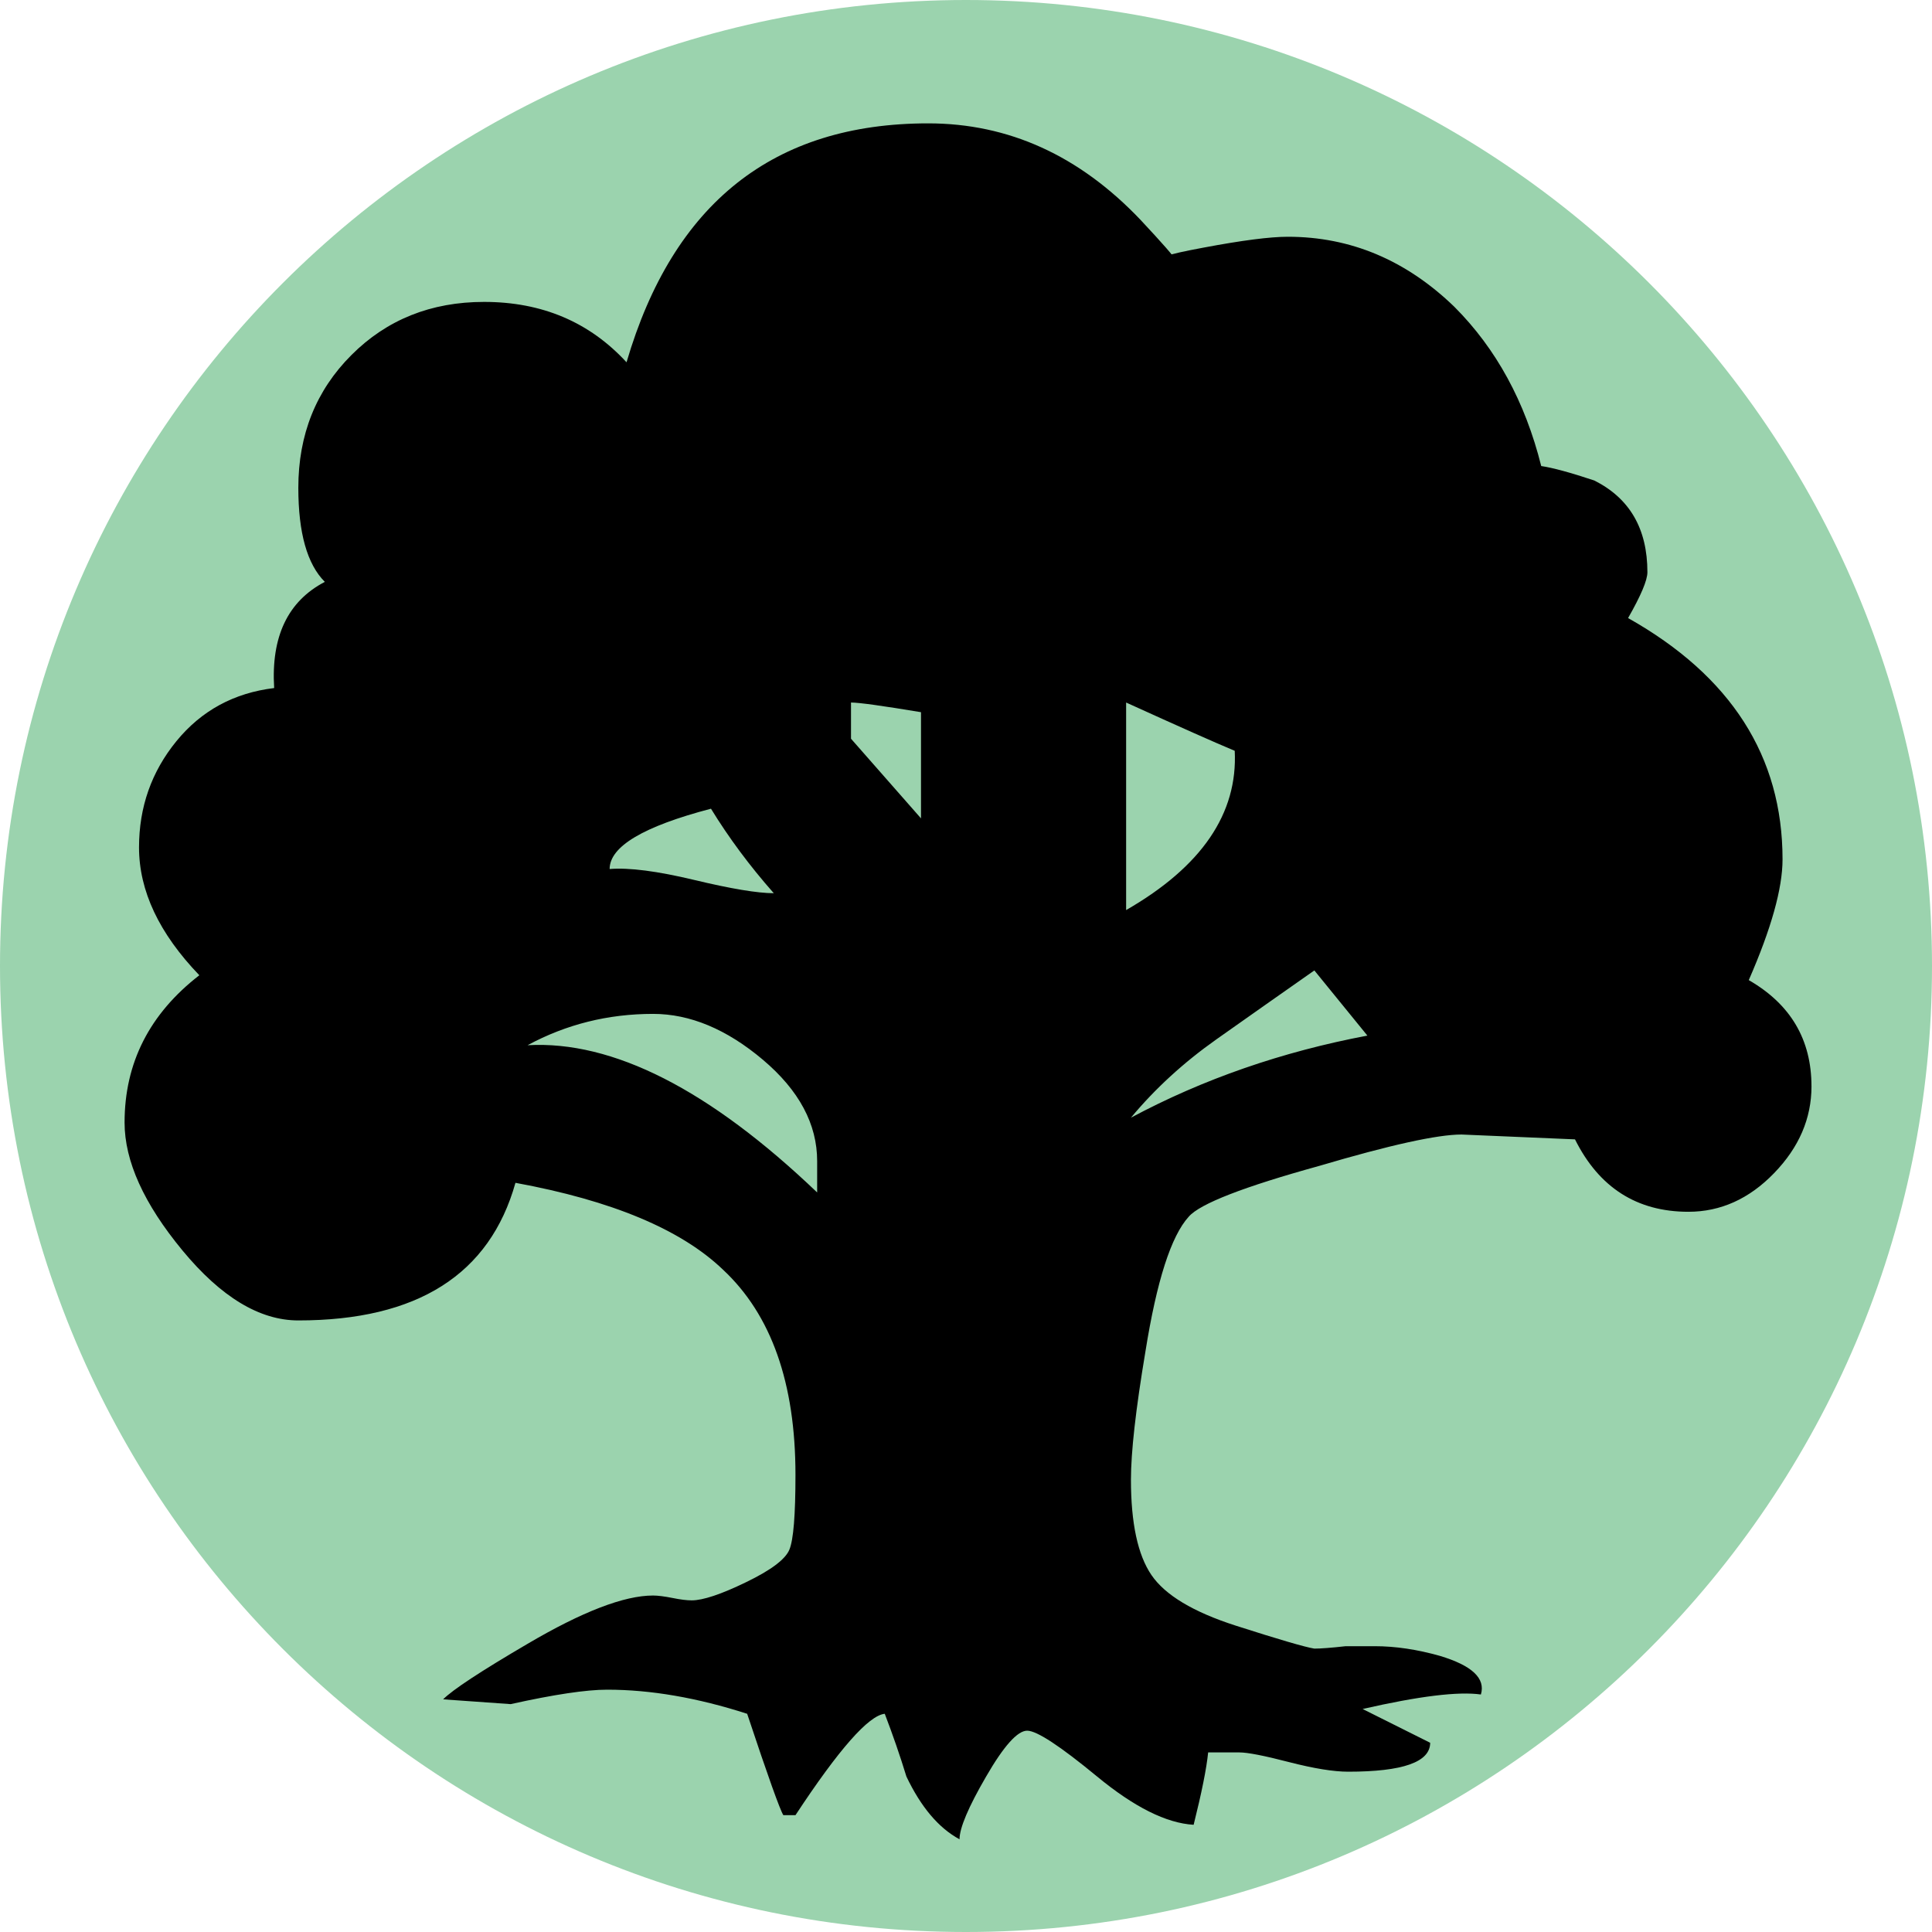
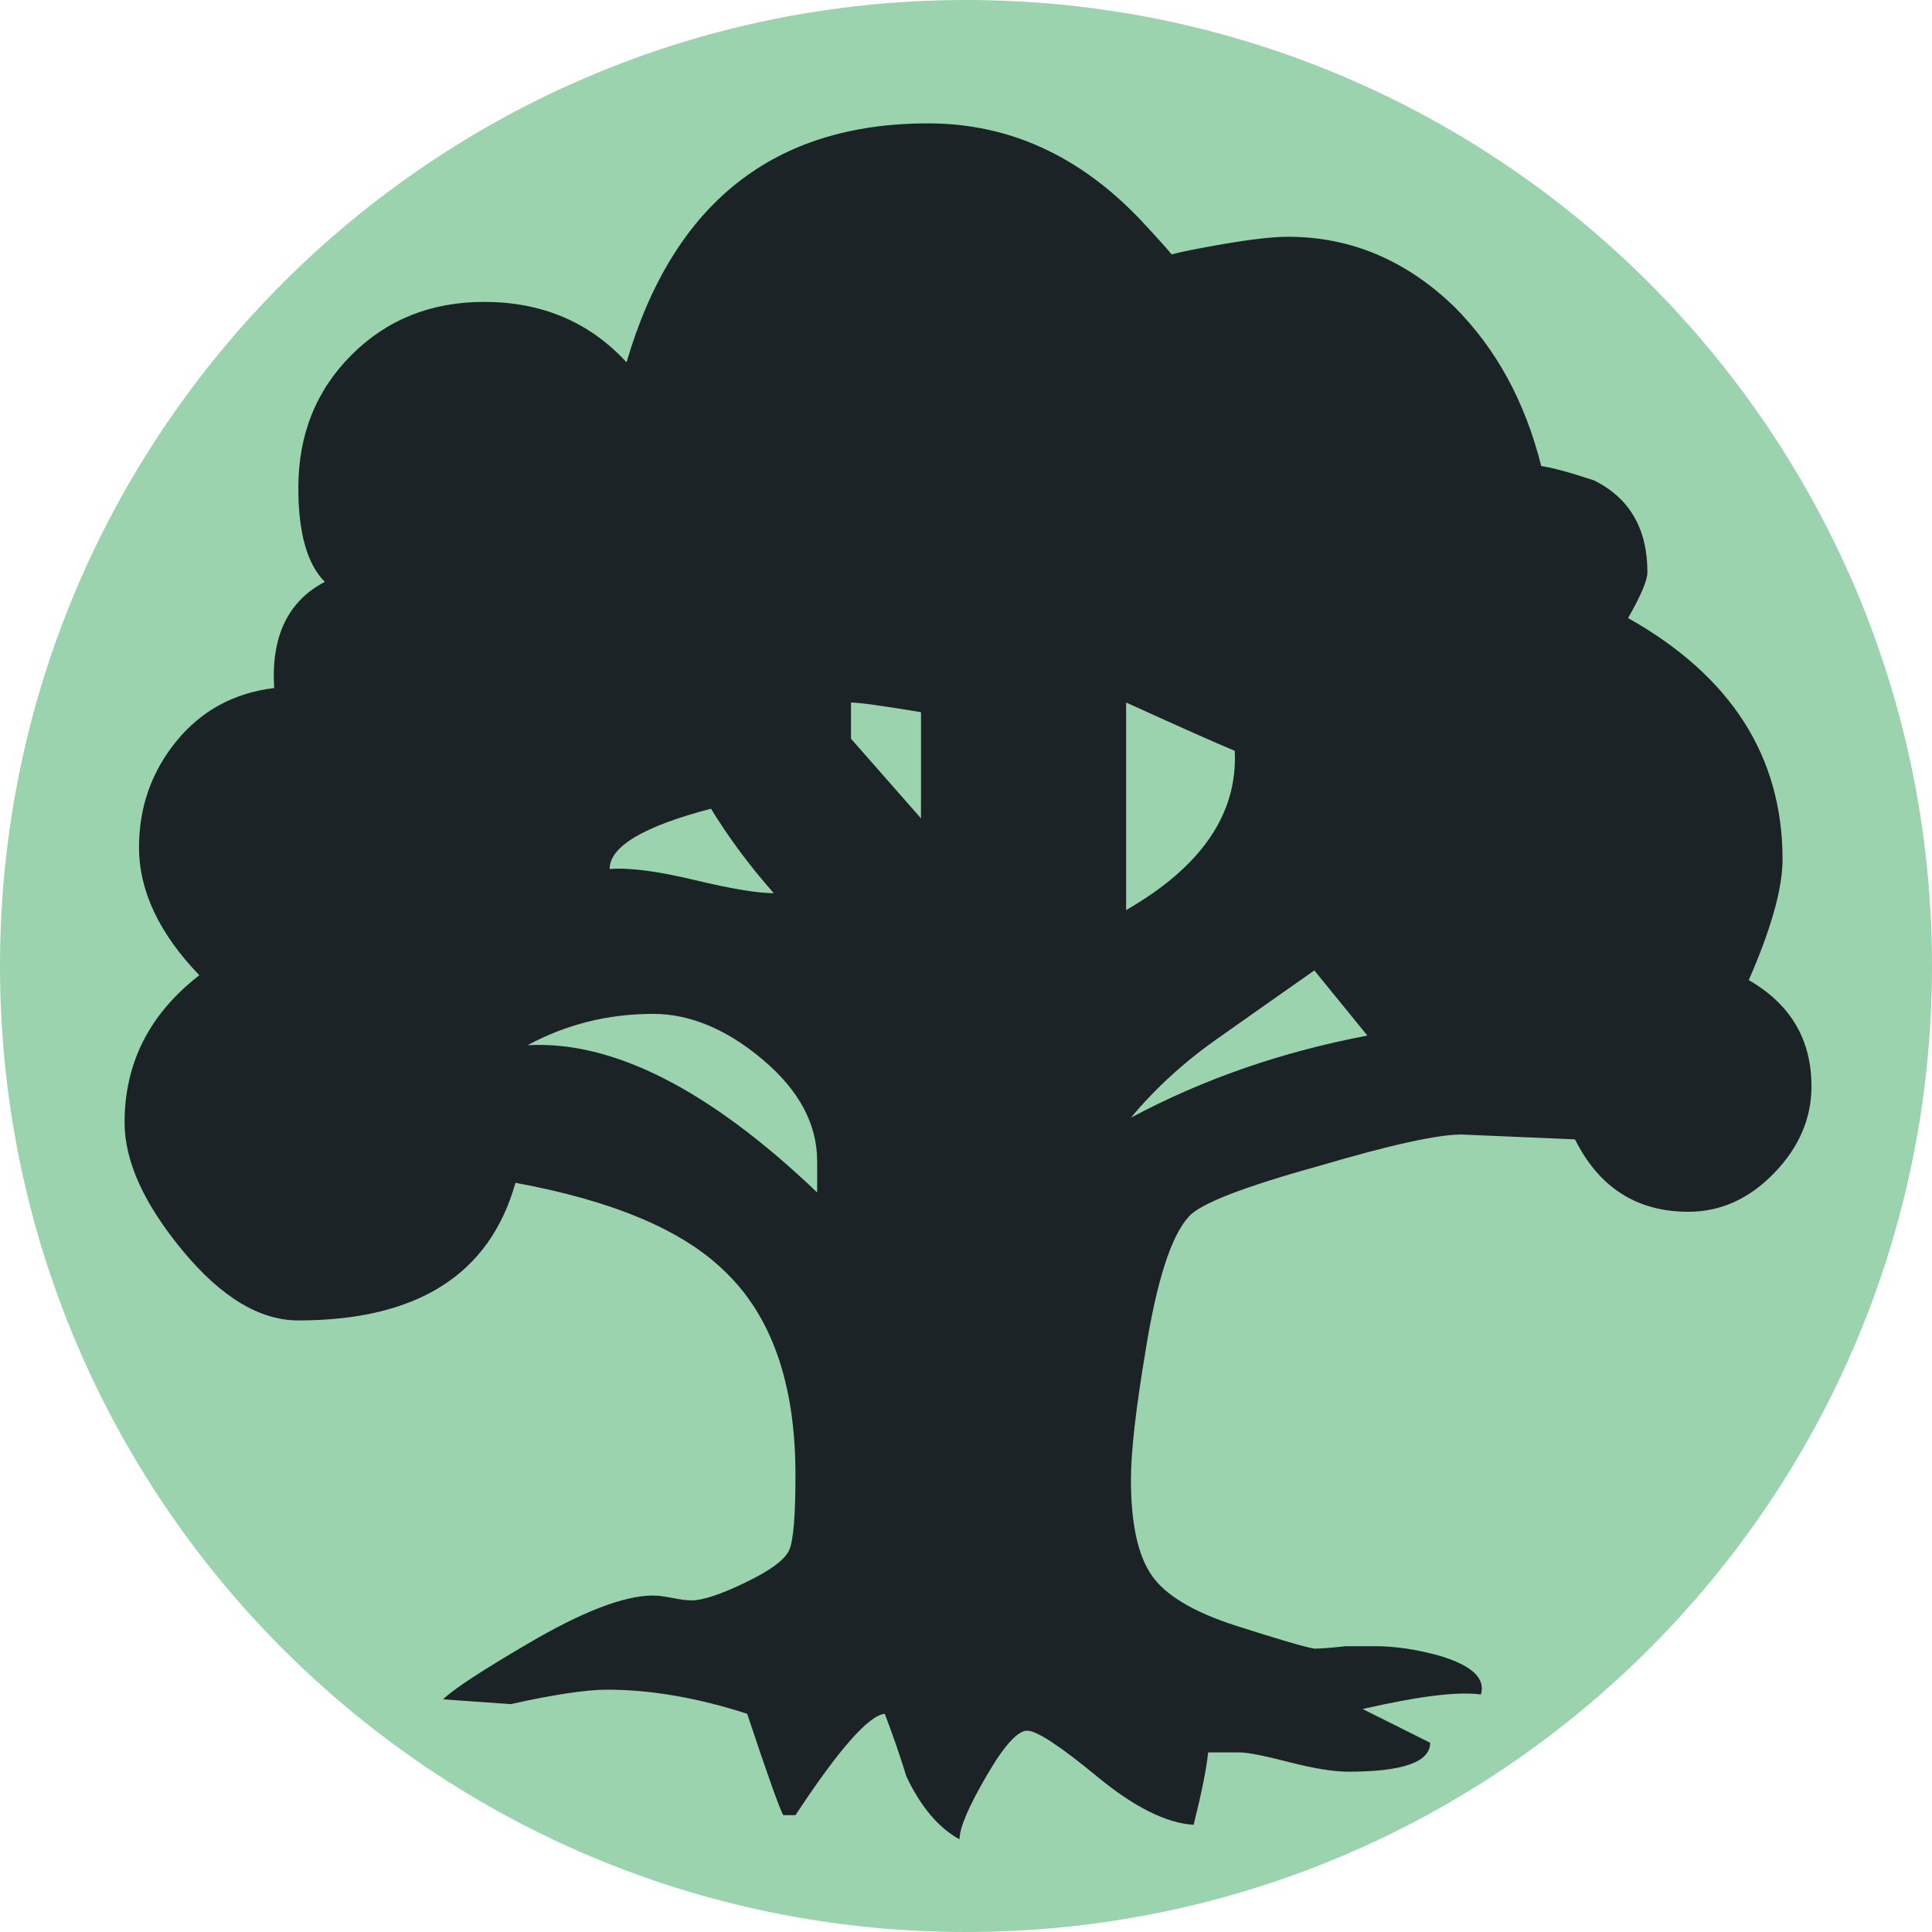
- <svg xmlns="http://www.w3.org/2000/svg" viewBox="0 0 75 75">
+ <svg xmlns="http://www.w3.org/2000/svg" viewBox="0 0 75 75" style="fill:#1c2326">
  <path d="M75,37.499c0,20.711 -16.789,37.501 -37.502,37.501c-20.709,0 -37.498,-16.79 -37.498,-37.502c0,-20.709 16.789,-37.498 37.499,-37.498c20.712,0 37.501,16.789 37.501,37.499Z" style="fill:#9BD3AE" />
  <path d="M70.322,42.169c-0.001,1.251 -0.484,2.373 -1.453,3.373c-0.966,0.999 -2.077,1.499 -3.326,1.499c-1.997,-0 -3.468,-0.938 -4.402,-2.811l-4.404,-0.188c-0.939,0 -2.781,0.407 -5.528,1.219c-2.935,0.811 -4.623,1.468 -5.059,1.967c-0.687,0.749 -1.248,2.499 -1.686,5.247c-0.377,2.249 -0.561,3.904 -0.561,4.966c-0,1.684 0.264,2.92 0.795,3.7c0.532,0.781 1.625,1.437 3.279,1.968c1.653,0.53 2.67,0.828 3.045,0.89c0.249,-0 0.655,-0.031 1.219,-0.094l1.124,0c0.81,0 1.653,0.128 2.529,0.375c1.25,0.375 1.782,0.875 1.594,1.5c-0.876,-0.124 -2.405,0.063 -4.591,0.563l2.622,1.311c0,0.75 -1.062,1.123 -3.184,1.123c-0.564,0 -1.328,-0.124 -2.297,-0.373c-0.969,-0.252 -1.609,-0.375 -1.92,-0.375l-1.218,-0c-0.062,0.624 -0.251,1.56 -0.563,2.809c-1.063,-0.063 -2.31,-0.688 -3.747,-1.873c-1.438,-1.185 -2.342,-1.78 -2.716,-1.78c-0.376,0 -0.908,0.595 -1.593,1.78c-0.689,1.185 -1.032,1.998 -1.032,2.436c-0.811,-0.438 -1.497,-1.251 -2.062,-2.436c-0.249,-0.813 -0.53,-1.625 -0.841,-2.436c-0.624,0.063 -1.781,1.375 -3.466,3.936l-0.47,-0c-0.124,-0.189 -0.596,-1.5 -1.405,-3.936c-1.936,-0.624 -3.747,-0.936 -5.434,-0.936c-0.812,-0 -2.061,0.187 -3.747,0.561l-2.622,-0.186c0.373,-0.375 1.466,-1.093 3.278,-2.155c2.123,-1.249 3.747,-1.875 4.872,-1.875c0.185,0 0.434,0.032 0.75,0.094c0.311,0.064 0.563,0.094 0.75,0.094c0.434,-0 1.139,-0.234 2.107,-0.704c0.968,-0.467 1.529,-0.889 1.684,-1.263c0.159,-0.378 0.237,-1.345 0.237,-2.906c0,-3.56 -0.937,-6.214 -2.812,-7.963c-1.626,-1.561 -4.31,-2.685 -8.058,-3.373c-0.999,3.559 -3.81,5.342 -8.43,5.342c-1.5,-0 -2.999,-0.905 -4.497,-2.717c-1.497,-1.812 -2.247,-3.468 -2.247,-4.966c-0,-2.312 0.965,-4.216 2.902,-5.717c-1.56,-1.622 -2.341,-3.277 -2.341,-4.963c-0,-1.563 0.482,-2.936 1.452,-4.125c0.968,-1.184 2.233,-1.872 3.794,-2.061c-0.124,-1.997 0.53,-3.372 1.967,-4.122c-0.687,-0.686 -1.029,-1.903 -1.029,-3.652c-0,-2.061 0.687,-3.779 2.061,-5.153c1.372,-1.374 3.09,-2.063 5.151,-2.063c2.25,0 4.093,0.784 5.529,2.344c1.812,-6.183 5.715,-9.275 11.709,-9.275c3.123,-0 5.871,1.249 8.246,3.748c0.874,0.936 1.311,1.437 1.311,1.497c-0.75,0 -0.374,-0.141 1.125,-0.42c1.497,-0.282 2.59,-0.423 3.28,-0.423c2.434,0 4.589,0.906 6.464,2.718c1.623,1.624 2.748,3.684 3.373,6.183c0.435,0.063 1.124,0.249 2.061,0.561c1.373,0.69 2.061,1.873 2.061,3.561c0,0.313 -0.252,0.906 -0.75,1.779c3.996,2.249 5.996,5.372 5.996,9.369c-0,1.124 -0.437,2.688 -1.311,4.686c1.624,0.935 2.434,2.31 2.434,4.121Zm-38.6,4.122l0,-1.217c0,-1.436 -0.702,-2.748 -2.107,-3.935c-1.406,-1.186 -2.827,-1.78 -4.263,-1.78c-1.75,0 -3.372,0.406 -4.872,1.216c3.31,-0.186 7.059,1.72 11.242,5.716Zm-1.684,-11.617c-0.938,-1.063 -1.749,-2.156 -2.438,-3.28c-2.623,0.687 -3.934,1.468 -3.934,2.341c0.75,-0.06 1.842,0.079 3.278,0.423c1.435,0.344 2.468,0.516 3.094,0.516Zm5.715,-2.905l0,-4.122c-1.5,-0.249 -2.408,-0.375 -2.717,-0.375l0,1.405l2.717,3.092Zm12.179,-2.623c-0.75,-0.312 -2.156,-0.938 -4.216,-1.874l0,8.057c2.934,-1.688 4.339,-3.749 4.216,-6.183Zm5.15,11.056l-2.059,-2.53c-1.248,0.875 -2.514,1.765 -3.796,2.671c-1.282,0.905 -2.39,1.922 -3.324,3.045c2.81,-1.502 5.872,-2.561 9.179,-3.186Z" />
</svg>
